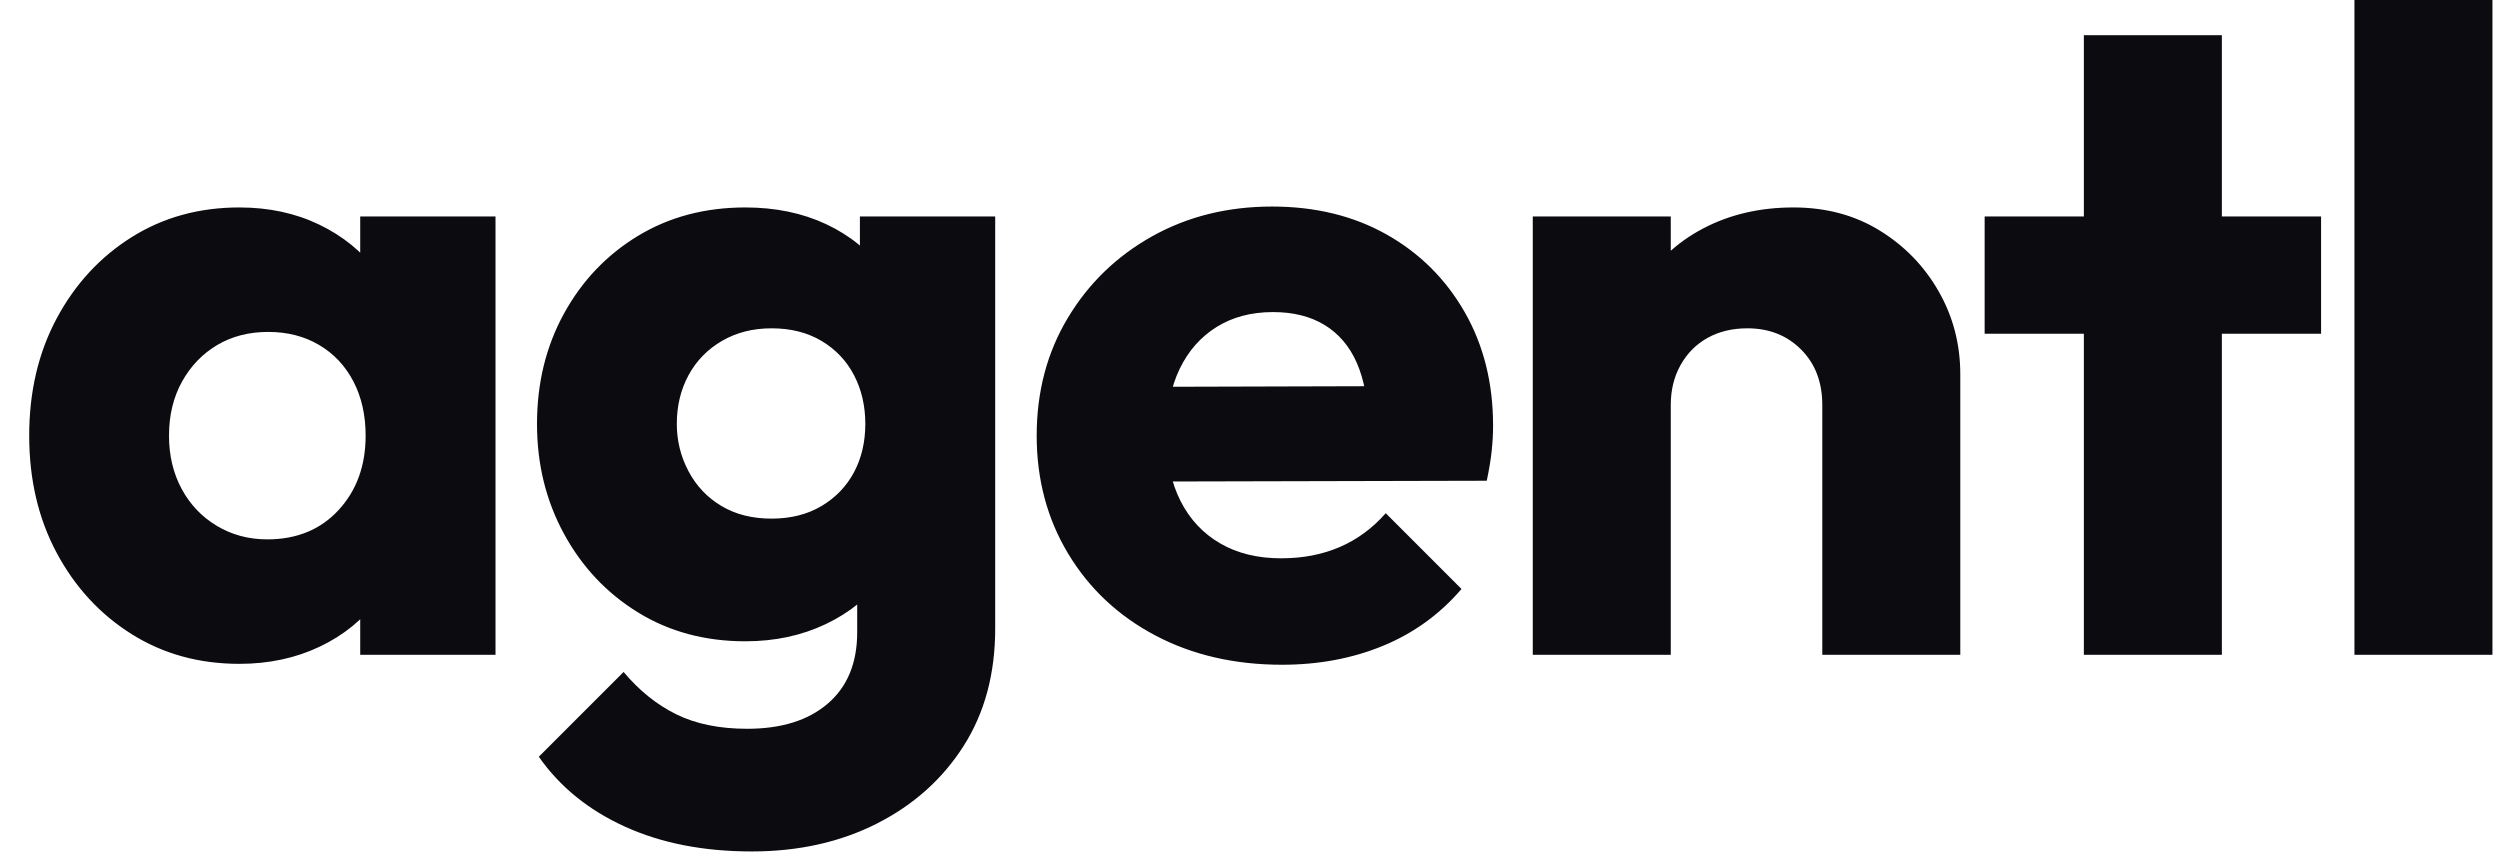
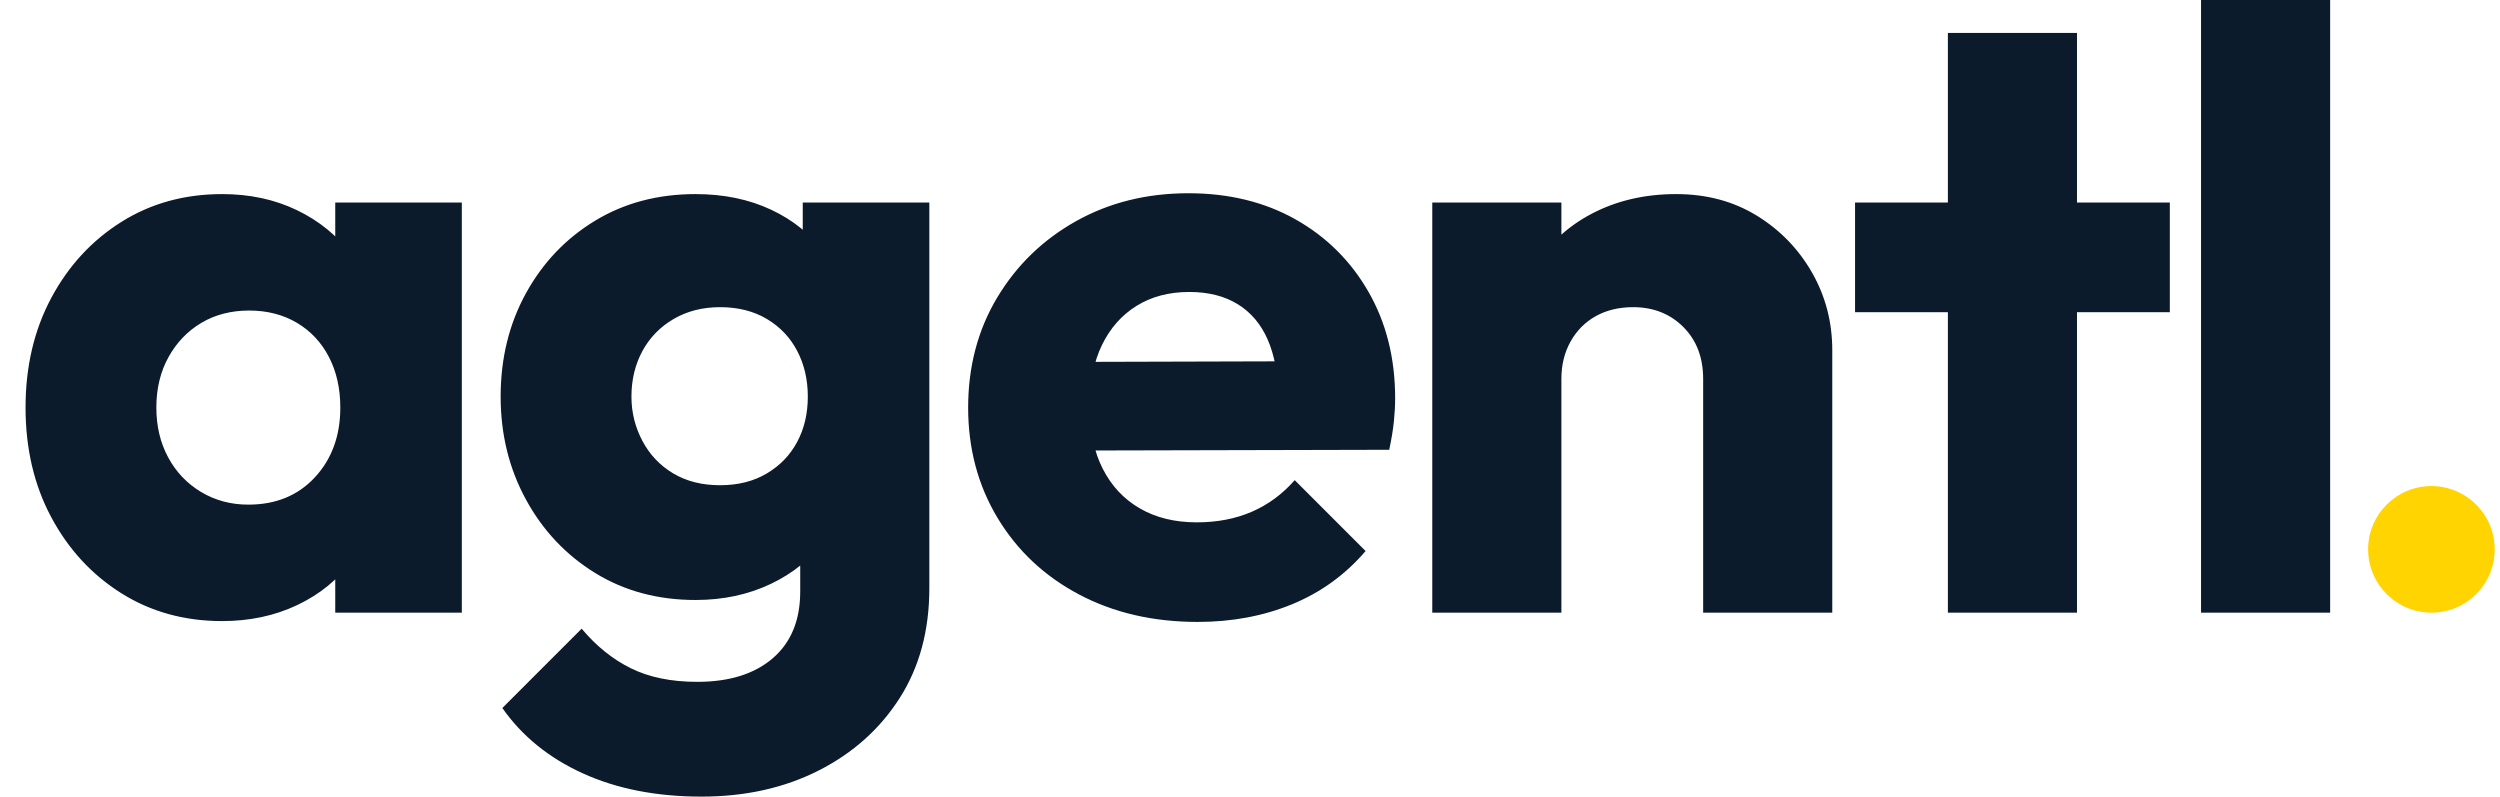
- <svg xmlns="http://www.w3.org/2000/svg" viewBox="0 -72.6 275.5 94.4" width="276" height="94" role="img" aria-label="agentl">
-   <path d="M25.7 1.0Q19.0 1.0 13.75 -2.3Q8.5 -5.6 5.45 -11.3Q2.4 -17.0 2.4 -24.3Q2.4 -31.6 5.45 -37.3Q8.5 -43.0 13.75 -46.3Q19.0 -49.6 25.7 -49.6Q30.6 -49.6 34.55 -47.7Q38.5 -45.8 41.0 -42.45Q43.5 -39.1 43.8 -34.8V-13.8Q43.5 -9.5 41.05 -6.15Q38.6 -2.8 34.6 -0.9Q30.6 1.0 25.7 1.0ZM28.8 -12.8Q33.7 -12.8 36.7 -16.05Q39.7 -19.3 39.7 -24.3Q39.7 -27.7 38.35 -30.3Q37.0 -32.9 34.55 -34.35Q32.1 -35.8 28.9 -35.8Q25.7 -35.8 23.25 -34.35Q20.8 -32.9 19.35 -30.3Q17.9 -27.7 17.9 -24.3Q17.9 -21.0 19.3 -18.4Q20.7 -15.8 23.2 -14.3Q25.7 -12.8 28.8 -12.8ZM39.1 0.0V-13.1L41.4 -24.9L39.1 -36.7V-48.6H54.1V0.0ZM82.5 21.8Q74.5 21.8 68.45 19.05Q62.4 16.3 58.9 11.3L68.3 1.9Q70.9 5.0 74.15 6.6Q77.4 8.2 82.0 8.2Q87.7 8.2 90.95 5.4Q94.2 2.6 94.2 -2.5V-14.9L96.8 -25.5L94.5 -36.1V-48.6H109.5V-2.9Q109.5 4.6 106.0 10.1Q102.5 15.6 96.4 18.7Q90.3 21.8 82.5 21.8ZM81.8 -1.5Q75.1 -1.5 69.9 -4.7Q64.7 -7.9 61.7 -13.4Q58.7 -18.9 58.7 -25.6Q58.7 -32.4 61.7 -37.85Q64.7 -43.3 69.9 -46.45Q75.1 -49.6 81.8 -49.6Q86.8 -49.6 90.75 -47.75Q94.7 -45.9 97.15 -42.55Q99.6 -39.2 99.9 -34.8V-16.3Q99.6 -12.0 97.15 -8.65Q94.7 -5.3 90.7 -3.4Q86.7 -1.5 81.8 -1.5ZM84.7 -15.1Q87.9 -15.1 90.25 -16.5Q92.6 -17.9 93.85 -20.25Q95.1 -22.6 95.1 -25.6Q95.1 -28.6 93.85 -31.0Q92.6 -33.4 90.25 -34.8Q87.9 -36.2 84.7 -36.2Q81.6 -36.2 79.2 -34.8Q76.8 -33.4 75.5 -31.0Q74.2 -28.6 74.2 -25.6Q74.2 -22.8 75.5 -20.35Q76.8 -17.9 79.15 -16.5Q81.5 -15.1 84.7 -15.1ZM141.3 1.1Q133.4 1.1 127.25 -2.15Q121.1 -5.4 117.6 -11.2Q114.1 -17.0 114.1 -24.3Q114.1 -31.6 117.55 -37.35Q121.0 -43.1 126.9 -46.4Q132.8 -49.7 140.2 -49.7Q147.4 -49.7 152.9 -46.6Q158.4 -43.5 161.55 -38.0Q164.7 -32.5 164.7 -25.4Q164.7 -24.1 164.55 -22.65Q164.4 -21.2 164.0 -19.3L122.1 -19.2V-29.7L157.5 -29.8L150.9 -25.4Q150.8 -29.6 149.6 -32.35Q148.4 -35.1 146.05 -36.55Q143.7 -38.0 140.3 -38.0Q136.7 -38.0 134.05 -36.35Q131.4 -34.7 129.95 -31.7Q128.5 -28.7 128.5 -24.4Q128.5 -20.1 130.05 -17.05Q131.6 -14.0 134.45 -12.35Q137.3 -10.7 141.2 -10.7Q144.8 -10.7 147.7 -11.95Q150.6 -13.2 152.8 -15.7L161.2 -7.3Q157.6 -3.1 152.5 -1.0Q147.4 1.1 141.3 1.1ZM201.2 0.0V-27.7Q201.2 -31.5 198.85 -33.85Q196.5 -36.2 192.9 -36.2Q190.4 -36.2 188.5 -35.15Q186.6 -34.1 185.5 -32.15Q184.4 -30.2 184.4 -27.7L178.5 -30.6Q178.5 -36.3 181 -40.6Q183.5 -44.9 187.95 -47.25Q192.4 -49.6 198 -49.6Q203.4 -49.6 207.55 -47.05Q211.7 -44.5 214.1 -40.3Q216.5 -36.1 216.5 -31.1V0.0ZM169.1 0.0V-48.6H184.4V0.0ZM230.2 0.0V-68.7H245.5V0.0ZM219.2 -35.6V-48.6H256.5V-35.6ZM260.2 0.0V-72.6H275.5V0.0Z" fill="#0b0b10" />
+ <svg xmlns="http://www.w3.org/2000/svg" viewBox="0 -72.6 295.0 94.4" width="295" height="94" role="img" aria-label="agentl">
+   <path d="M25.7 1.0Q19.0 1.0 13.75 -2.3Q8.5 -5.6 5.45 -11.3Q2.4 -17.0 2.4 -24.3Q2.4 -31.6 5.45 -37.3Q8.5 -43.0 13.75 -46.3Q19.0 -49.6 25.7 -49.6Q30.6 -49.6 34.55 -47.7Q38.5 -45.8 41.0 -42.45Q43.5 -39.1 43.8 -34.8V-13.8Q43.5 -9.5 41.05 -6.15Q38.6 -2.8 34.6 -0.9Q30.6 1.0 25.7 1.0ZM28.8 -12.8Q33.7 -12.8 36.7 -16.05Q39.7 -19.3 39.7 -24.3Q39.7 -27.7 38.35 -30.3Q37.0 -32.9 34.55 -34.35Q32.1 -35.8 28.9 -35.8Q25.7 -35.8 23.25 -34.35Q20.8 -32.9 19.35 -30.3Q17.9 -27.7 17.9 -24.3Q17.9 -21.0 19.3 -18.4Q20.7 -15.8 23.2 -14.3Q25.7 -12.8 28.8 -12.8ZM39.1 0.0V-13.1L41.4 -24.9L39.1 -36.7V-48.6H54.1V0.0ZM82.5 21.8Q74.5 21.8 68.45 19.05Q62.4 16.3 58.9 11.3L68.3 1.9Q70.9 5.0 74.15 6.6Q77.4 8.2 82.0 8.2Q87.7 8.2 90.95 5.4Q94.2 2.6 94.2 -2.5V-14.9L96.8 -25.5L94.5 -36.1V-48.6H109.5V-2.9Q109.5 4.6 106.0 10.1Q102.5 15.6 96.4 18.7Q90.3 21.8 82.5 21.8ZM81.8 -1.5Q75.1 -1.5 69.9 -4.7Q64.7 -7.9 61.7 -13.4Q58.7 -18.9 58.7 -25.6Q58.7 -32.4 61.7 -37.85Q64.7 -43.3 69.9 -46.45Q75.1 -49.6 81.8 -49.6Q86.8 -49.6 90.75 -47.75Q94.7 -45.9 97.15 -42.55Q99.6 -39.2 99.9 -34.8V-16.3Q99.6 -12.0 97.15 -8.65Q94.7 -5.3 90.7 -3.4Q86.7 -1.5 81.8 -1.5ZM84.7 -15.1Q87.9 -15.1 90.25 -16.5Q92.6 -17.9 93.85 -20.25Q95.1 -22.6 95.1 -25.6Q95.1 -28.6 93.85 -31.0Q92.6 -33.4 90.25 -34.8Q87.9 -36.2 84.7 -36.2Q81.6 -36.2 79.2 -34.8Q76.8 -33.4 75.5 -31.0Q74.2 -28.6 74.2 -25.6Q74.2 -22.8 75.5 -20.35Q76.8 -17.9 79.15 -16.5Q81.5 -15.1 84.7 -15.1ZM141.3 1.1Q133.4 1.1 127.25 -2.15Q121.1 -5.4 117.6 -11.2Q114.1 -17.0 114.1 -24.3Q114.1 -31.6 117.55 -37.35Q121.0 -43.1 126.9 -46.4Q132.8 -49.7 140.2 -49.7Q147.4 -49.7 152.9 -46.6Q158.4 -43.5 161.55 -38.0Q164.7 -32.5 164.7 -25.4Q164.7 -24.1 164.55 -22.65Q164.4 -21.2 164.0 -19.3L122.1 -19.2V-29.7L157.5 -29.8L150.9 -25.4Q150.8 -29.6 149.6 -32.35Q148.4 -35.1 146.05 -36.55Q143.7 -38.0 140.3 -38.0Q136.7 -38.0 134.05 -36.35Q131.4 -34.7 129.95 -31.7Q128.5 -28.7 128.5 -24.4Q128.5 -20.1 130.05 -17.05Q131.6 -14.0 134.45 -12.35Q137.3 -10.7 141.2 -10.7Q144.8 -10.7 147.7 -11.95Q150.6 -13.2 152.8 -15.7L161.2 -7.3Q157.6 -3.1 152.5 -1.0Q147.4 1.1 141.3 1.1ZM201.2 0.0V-27.7Q201.2 -31.5 198.85 -33.85Q196.5 -36.2 192.9 -36.2Q190.4 -36.2 188.5 -35.15Q186.6 -34.1 185.5 -32.15Q184.4 -30.2 184.4 -27.7L178.5 -30.6Q178.5 -36.3 181 -40.6Q183.5 -44.9 187.95 -47.25Q192.4 -49.6 198 -49.6Q203.4 -49.6 207.55 -47.05Q211.7 -44.5 214.1 -40.3Q216.5 -36.1 216.5 -31.1V0.0ZM169.1 0.0V-48.6H184.4V0.0ZM230.2 0.0V-68.7H245.5V0.0ZM219.2 -35.6V-48.6H256.5V-35.6ZM260.2 0.0V-72.6H275.5V0.0Z" fill="#0b1b2b" />
+   <circle cx="287.5" cy="-7.5" r="7.5" fill="#ffd400" />
</svg>
